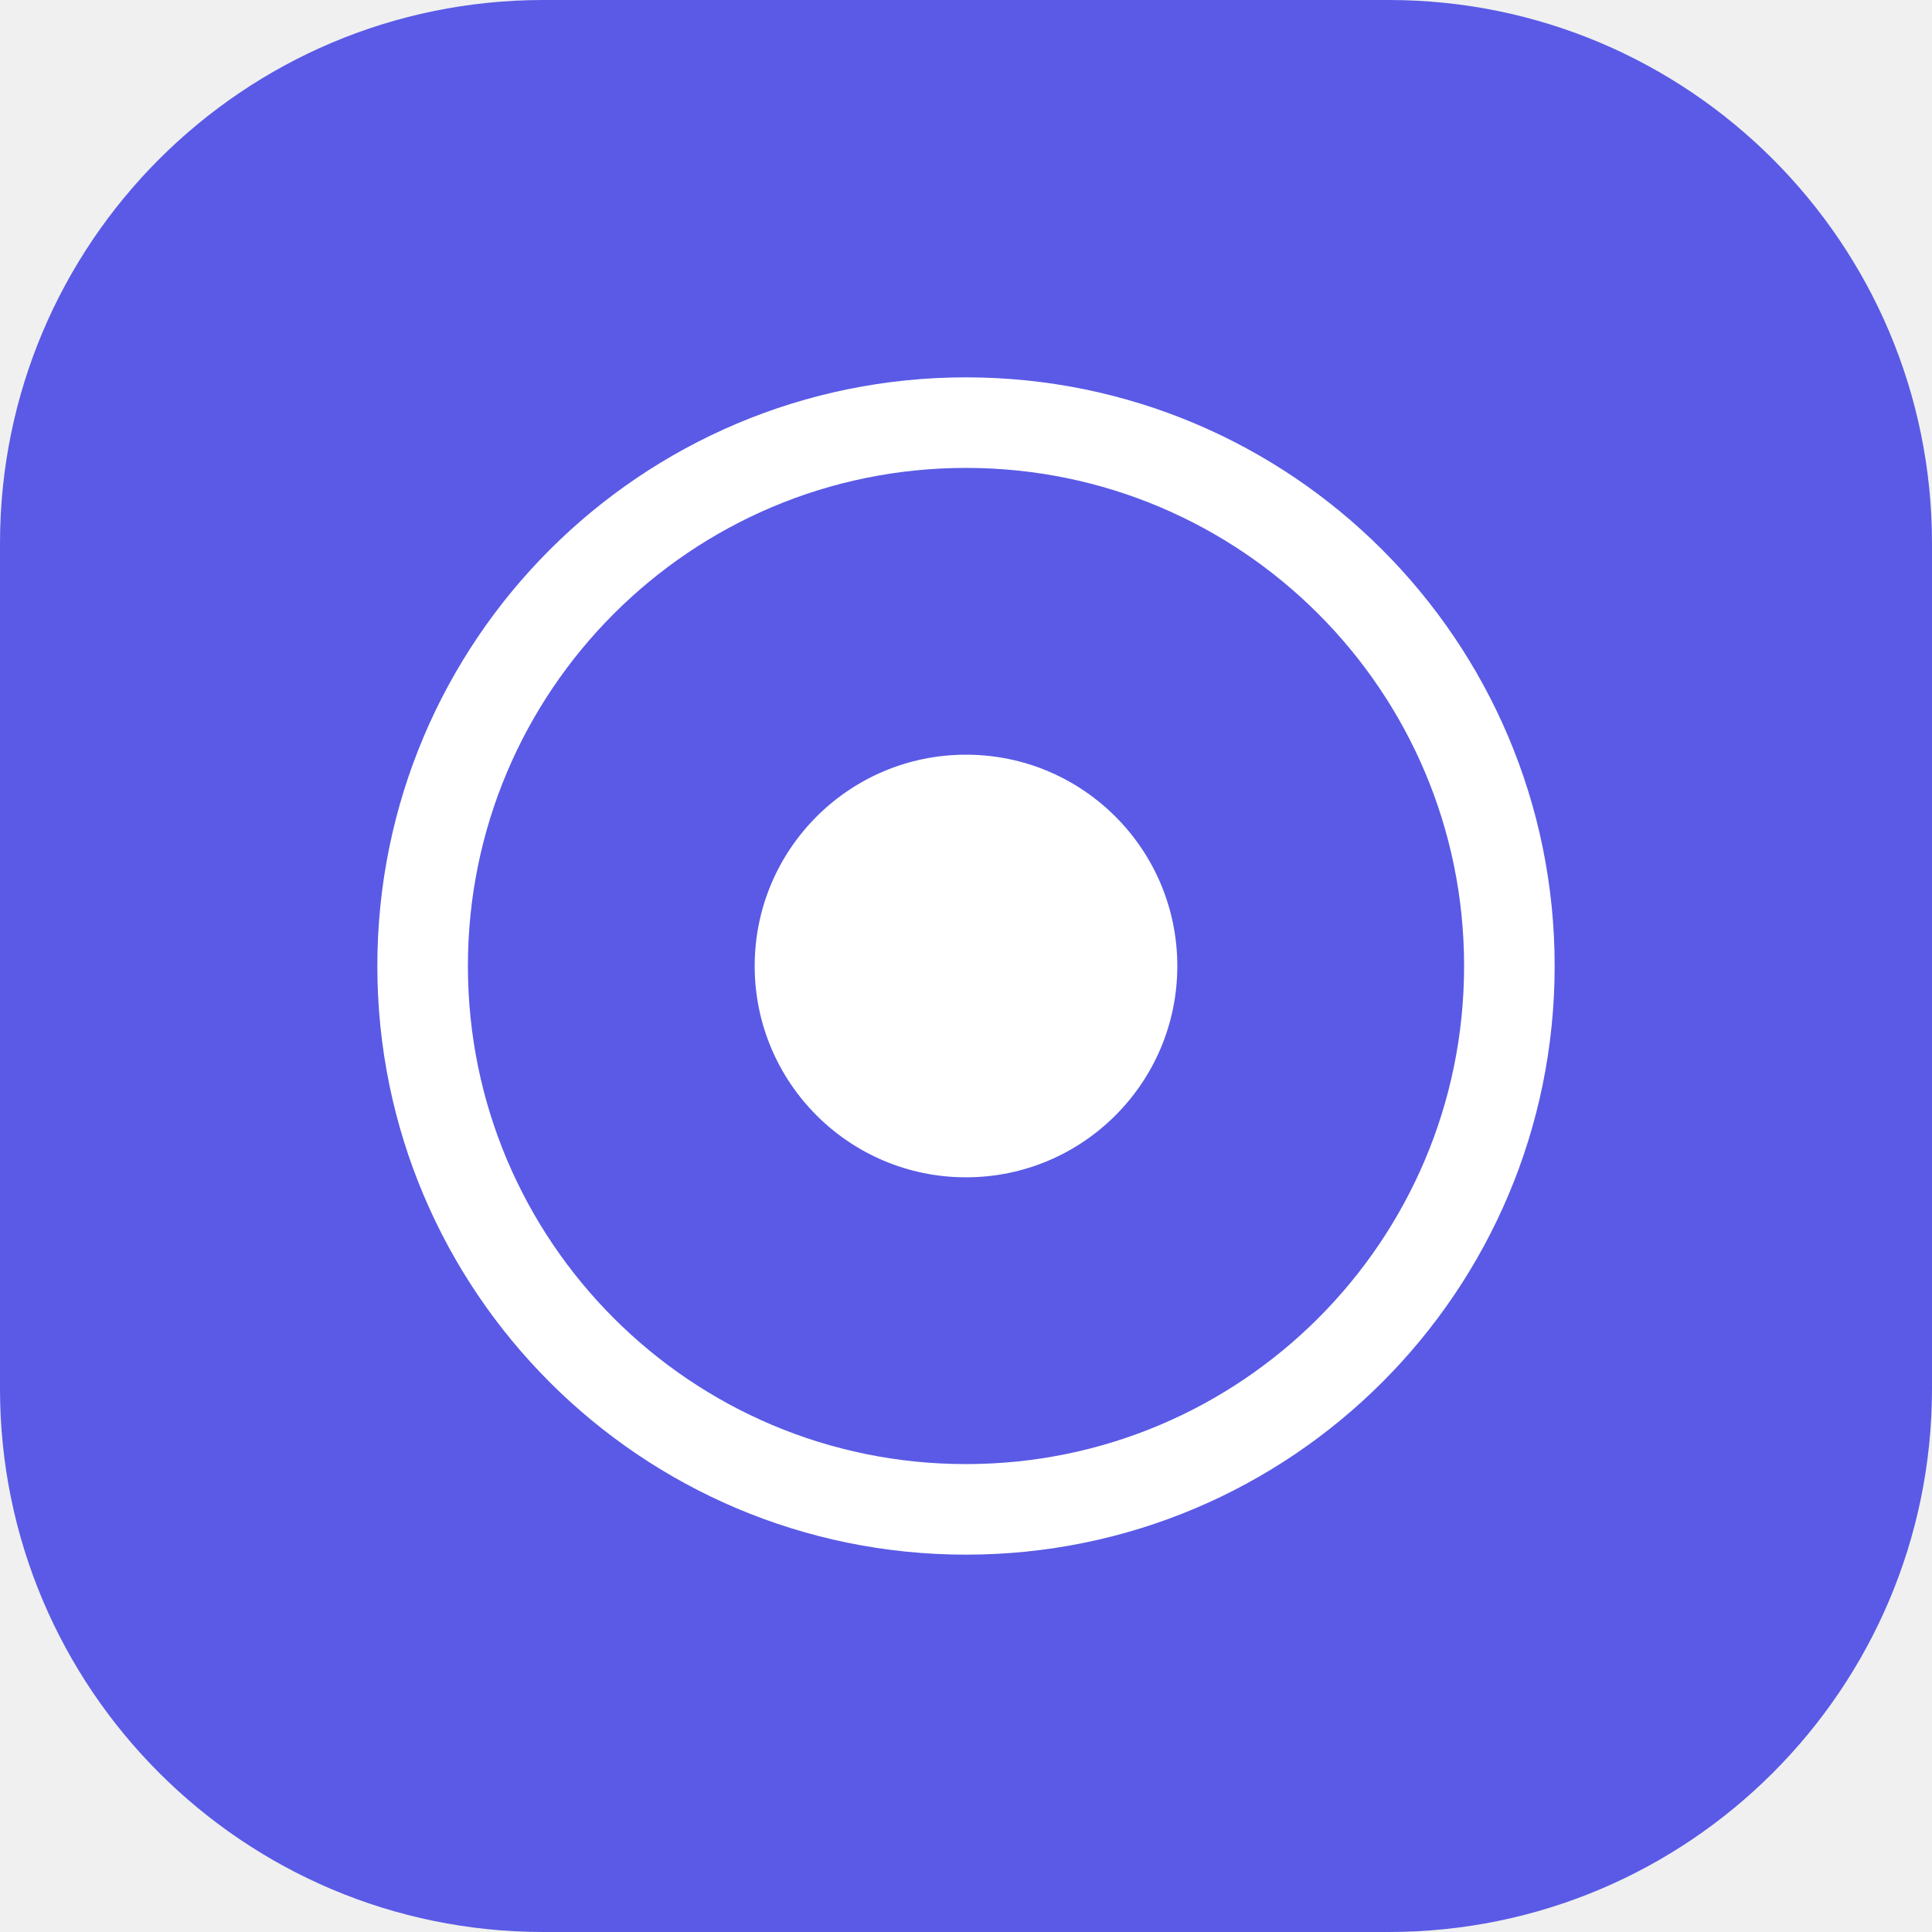
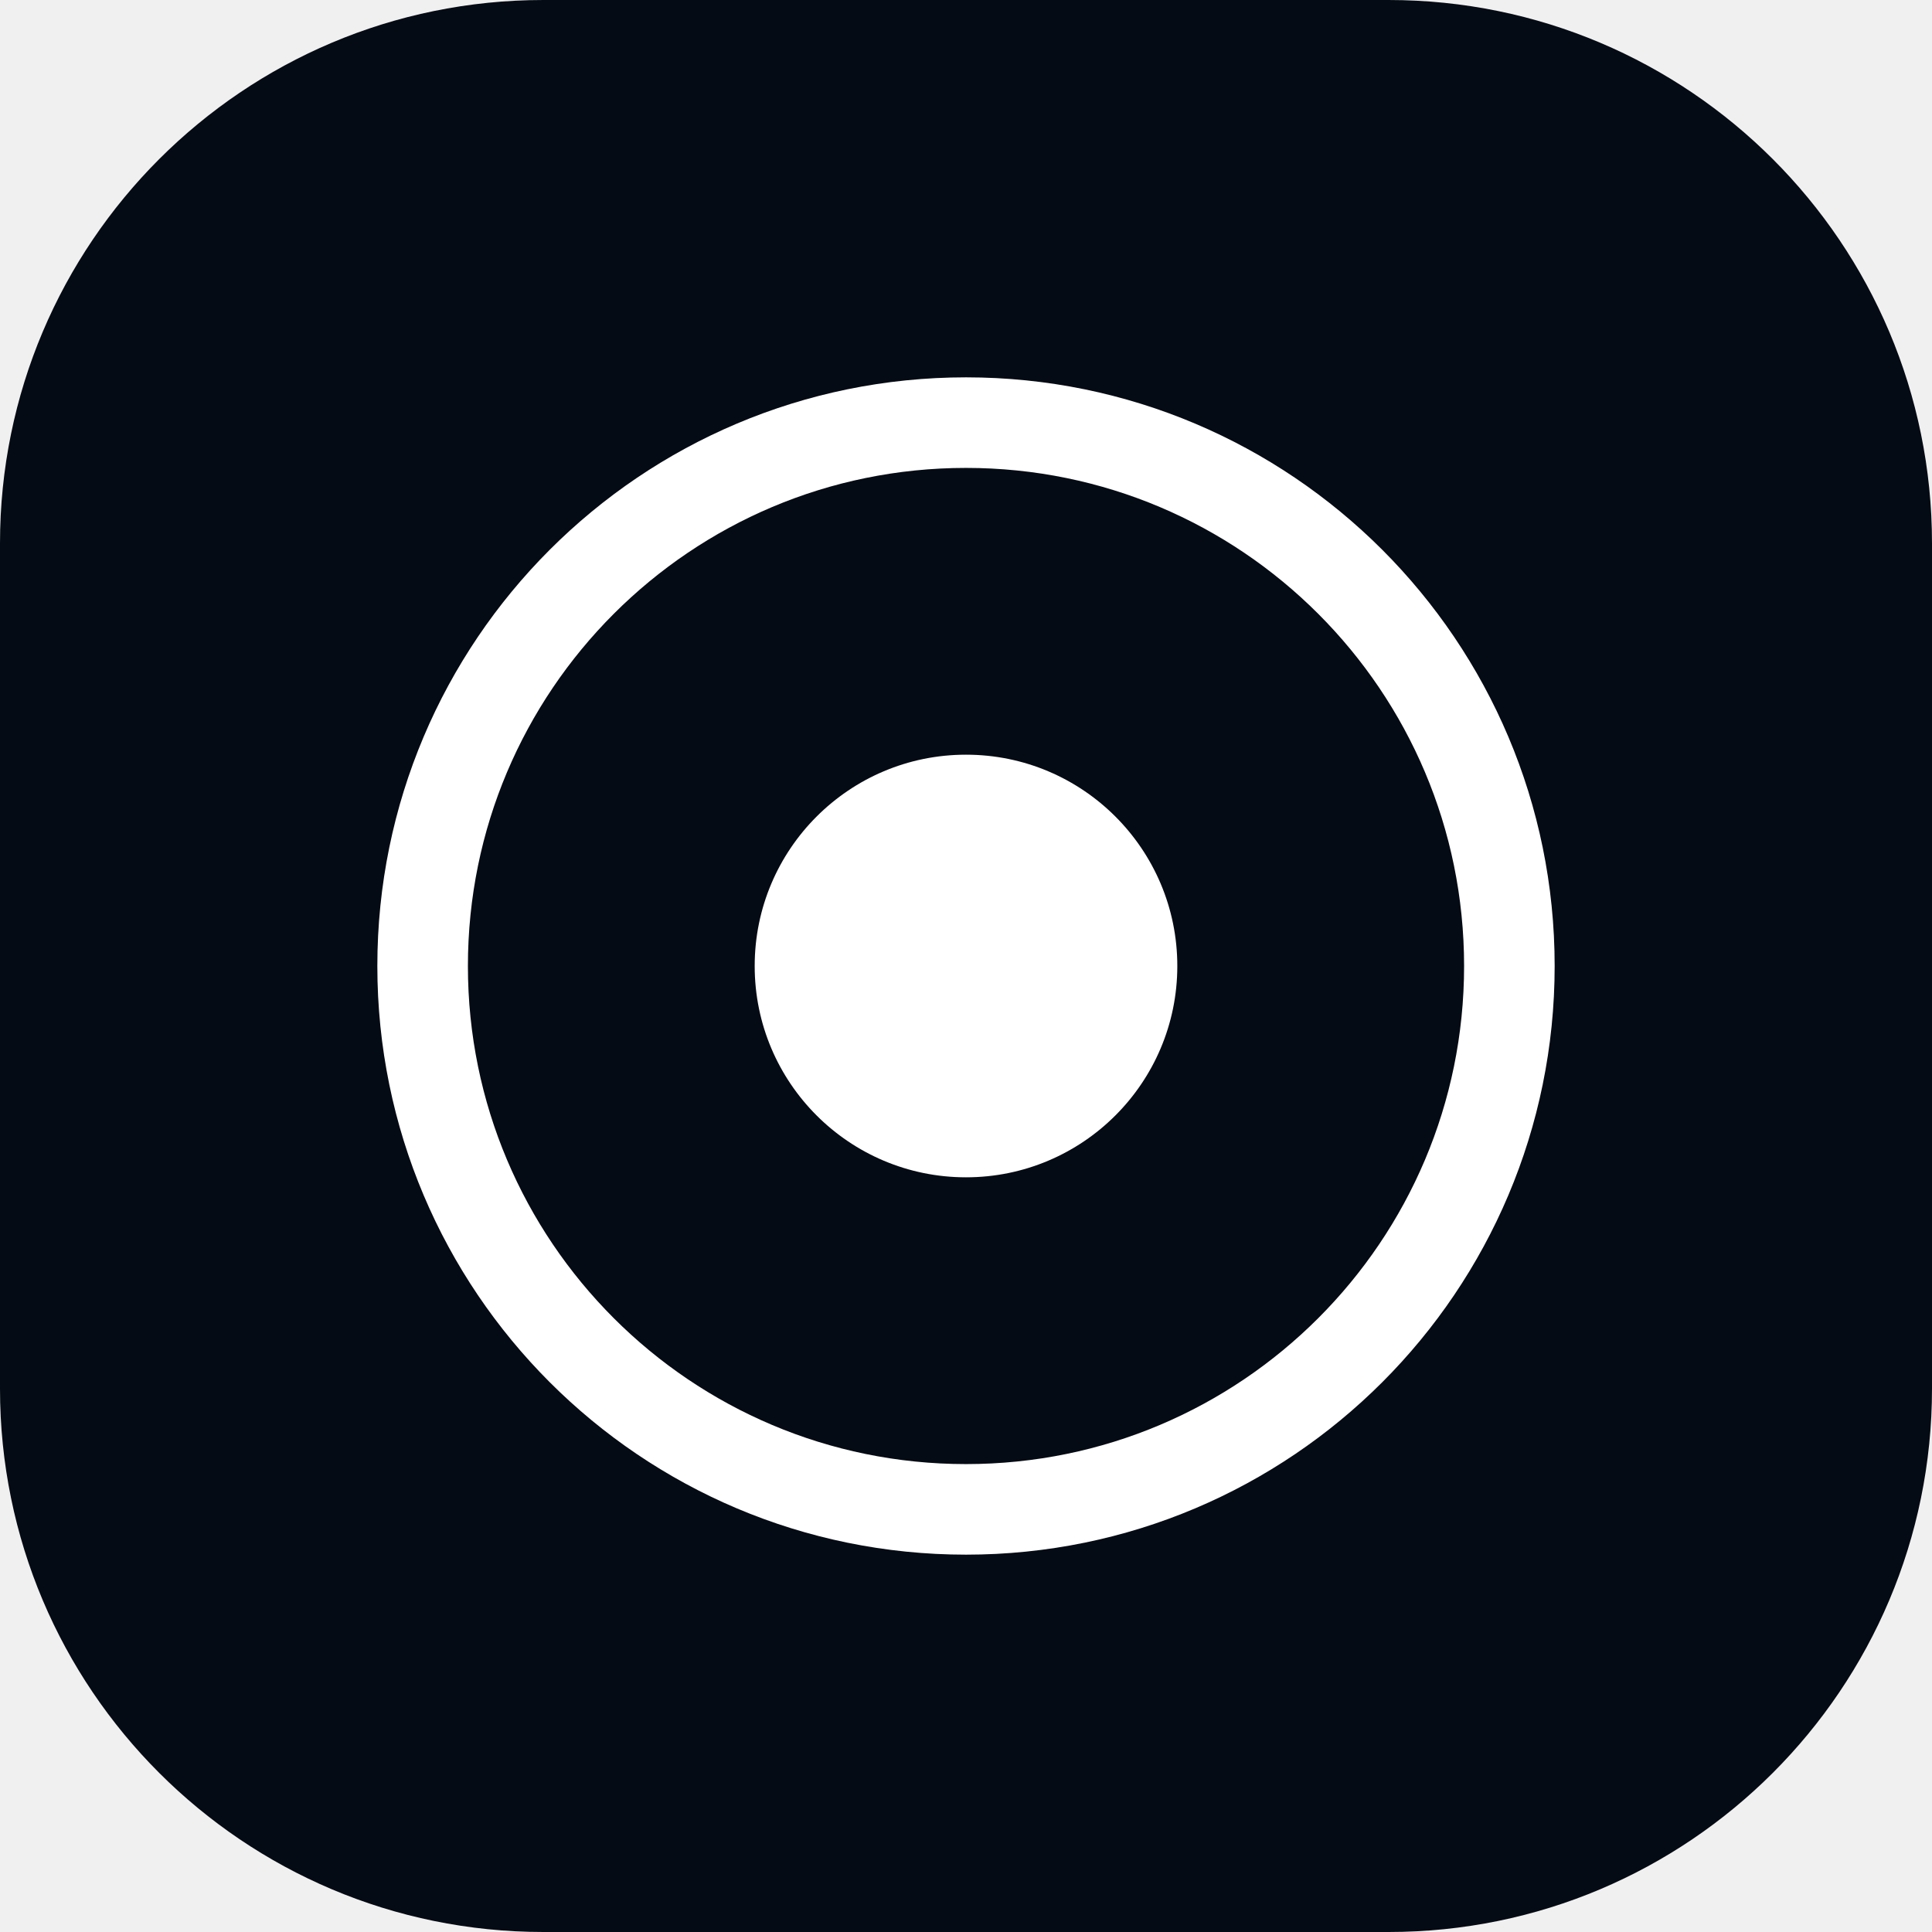
<svg xmlns="http://www.w3.org/2000/svg" viewBox="0 0 64 64" fill="none">
-   <rect width="64" height="64" rx="18" fill="#5A5AE6" />
+   <rect width="64" height="64" rx="18" fill="#050B14" />
  <circle cx="32" cy="32" r="18" stroke="#FFFFFF" stroke-width="3" />
  <circle cx="32" cy="32" r="7" fill="#FFFFFF" />
</svg>
